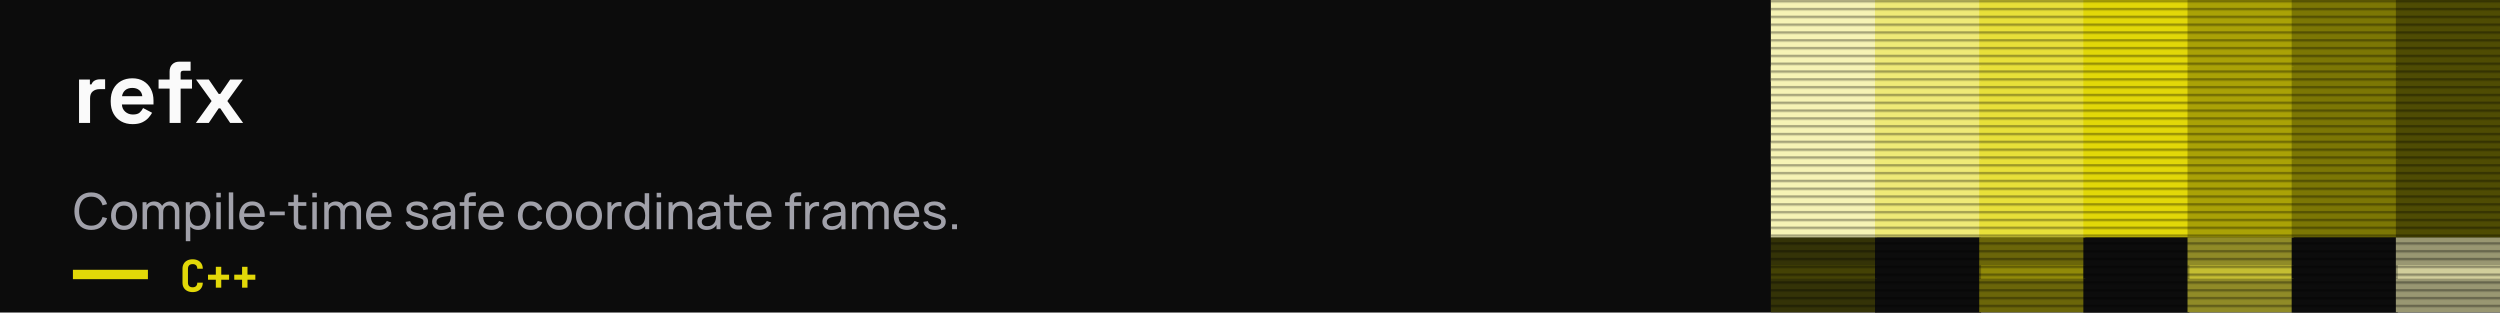
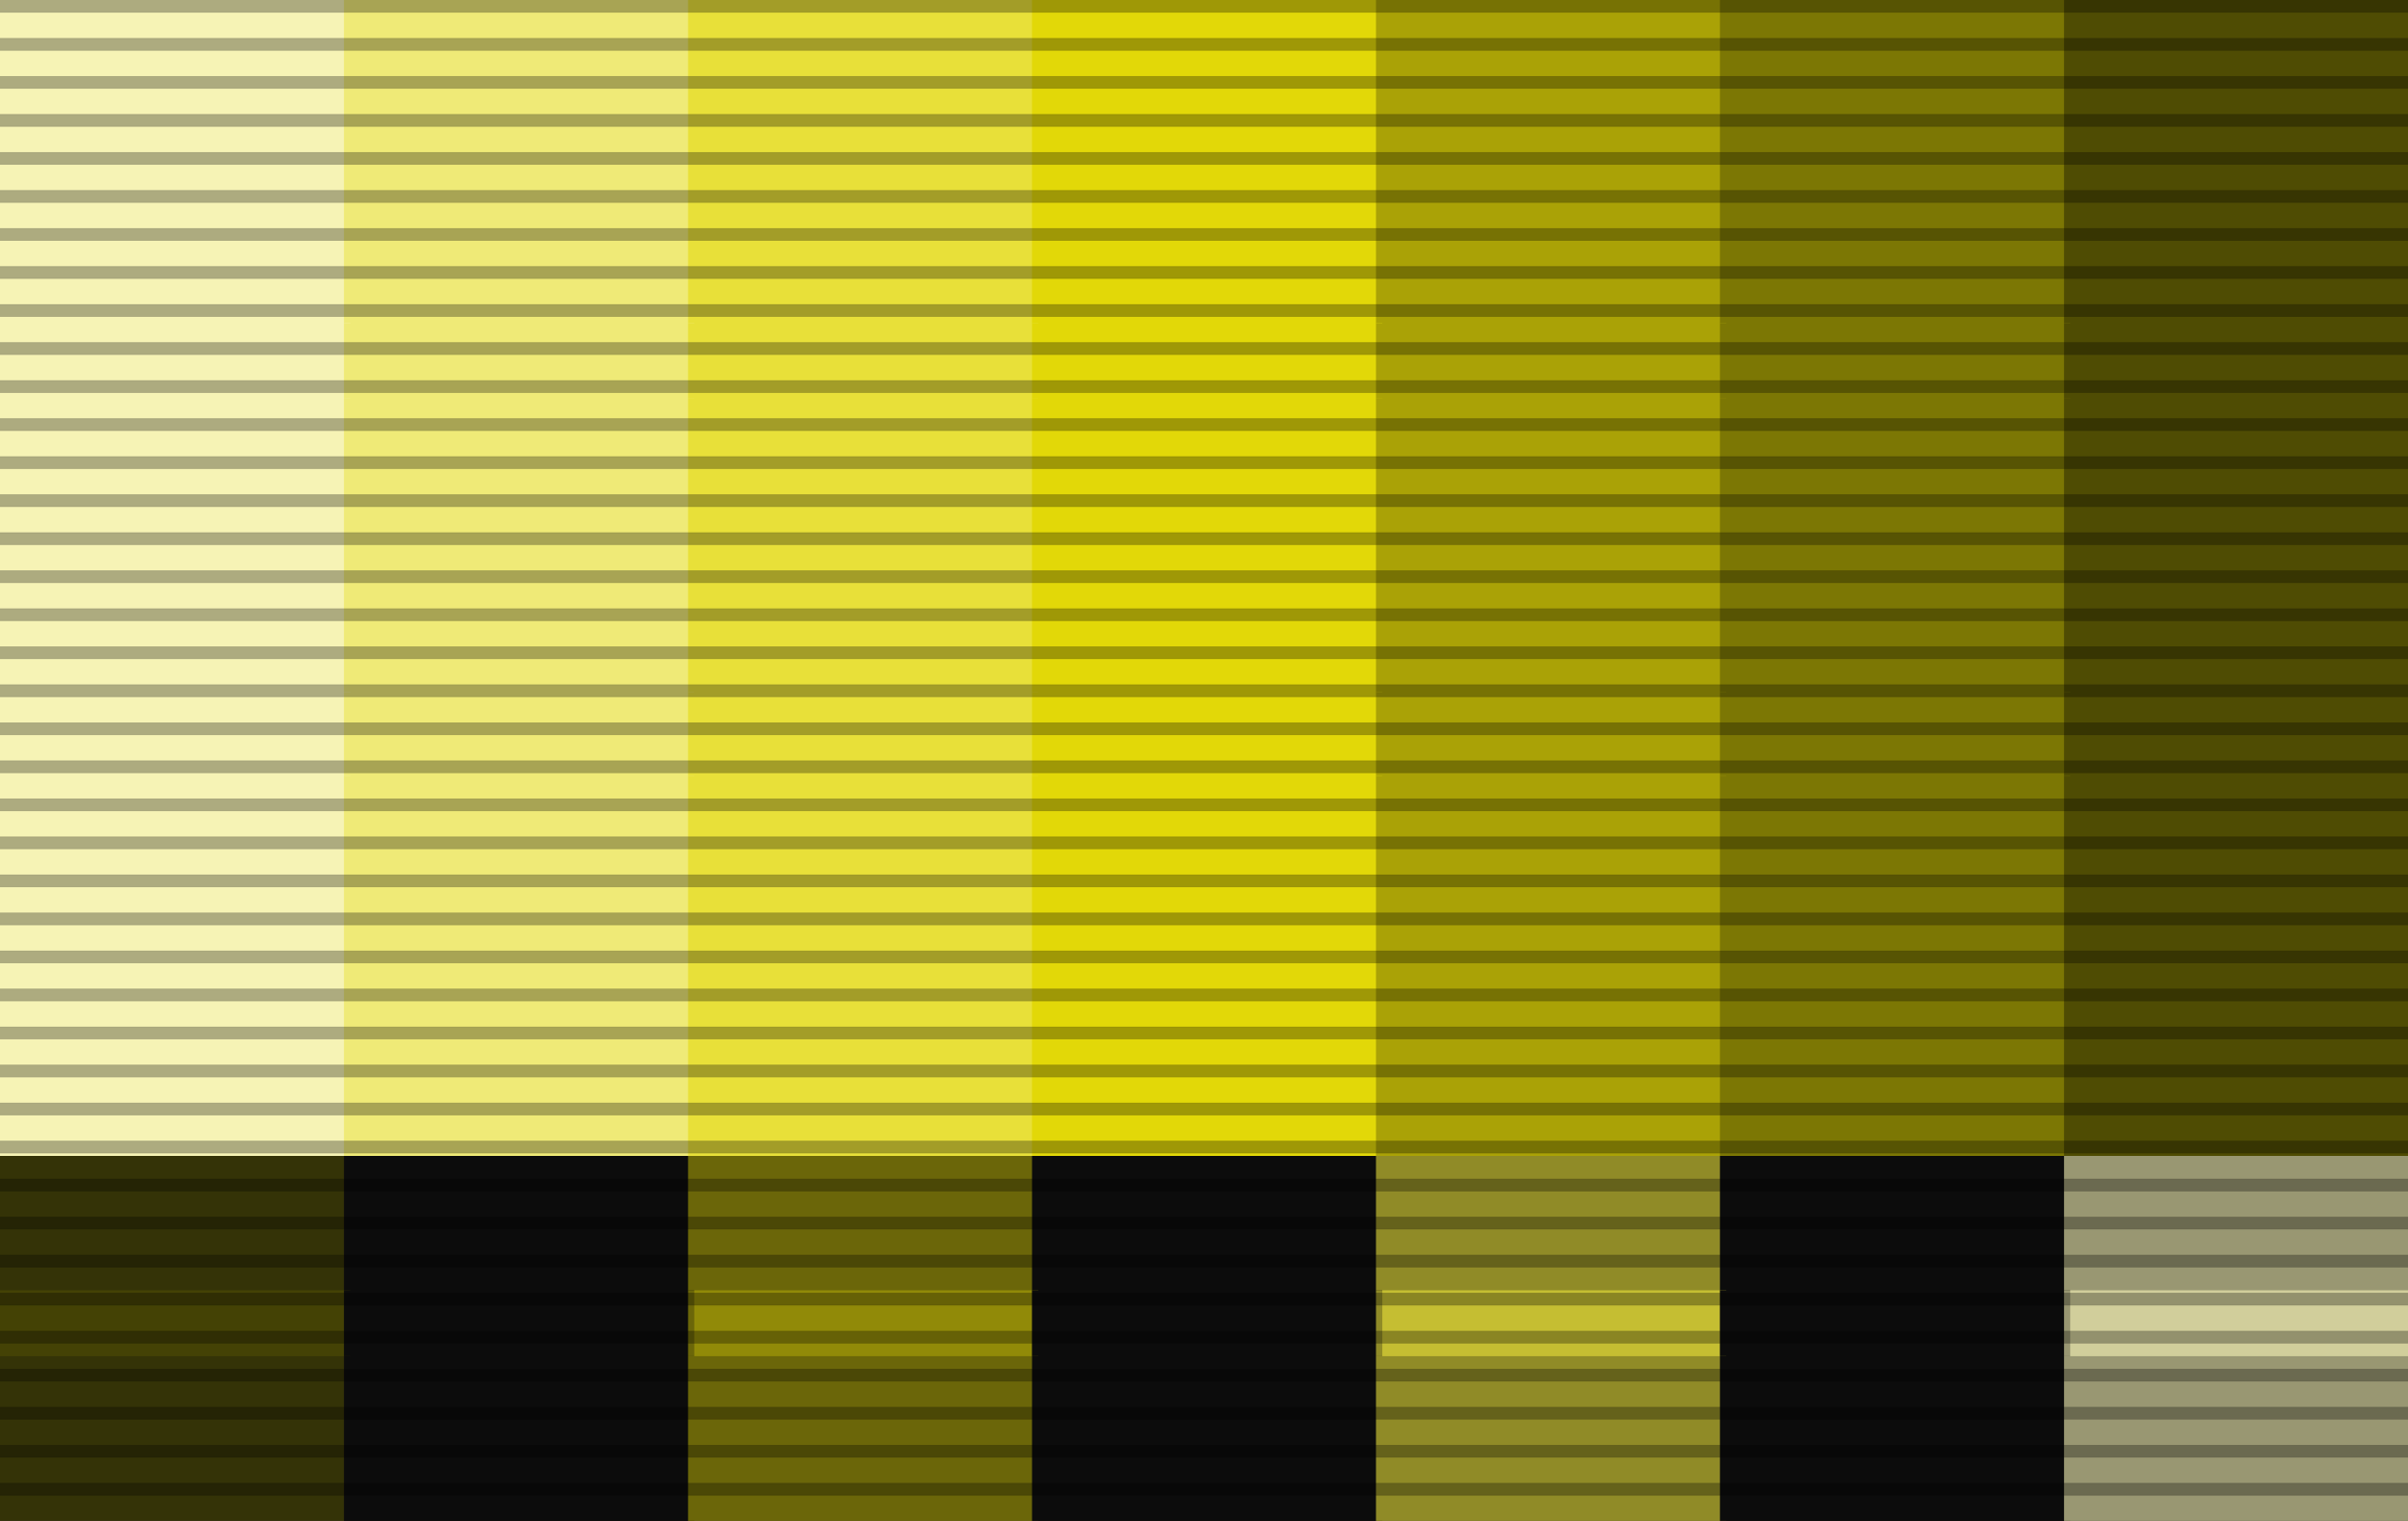
- <svg xmlns="http://www.w3.org/2000/svg" viewBox="0 0 960 120" width="960" height="120">
+ <svg xmlns="http://www.w3.org/2000/svg" viewBox="450 0 190 120" width="190" height="120">
  <defs>
-     <path id="title" d="M29.96 52.0V38.112H33.432V39.68H33.936Q34.244 38.84 34.958 38.448Q35.672 38.056 36.624 38.056H38.304V41.192H36.568Q35.224 41.192 34.356 41.906Q33.488 42.62 33.488 44.104V52.0Z M47.096 52.392Q45.024 52.392 43.442 51.51Q41.86 50.628 40.978 49.018Q40.096 47.408 40.096 45.224V44.888Q40.096 42.704 40.964 41.094Q41.832 39.484 43.4 38.602Q44.968 37.72 47.04 37.72Q49.084 37.72 50.596 38.63Q52.108 39.54 52.948 41.15Q53.788 42.76 53.788 44.888V46.092H43.68Q43.736 47.52 44.744 48.416Q45.752 49.312 47.208 49.312Q48.692 49.312 49.392 48.668Q50.092 48.024 50.456 47.24L53.34 48.752Q52.948 49.48 52.206 50.334Q51.464 51.188 50.232 51.79Q49.0 52.392 47.096 52.392ZM43.708 43.46H50.204Q50.092 42.256 49.238 41.528Q48.384 40.8 47.012 40.8Q45.584 40.8 44.744 41.528Q43.904 42.256 43.708 43.46Z M58.94 52.0V41.024H55.412V38.112H58.94V35.536Q58.94 34.108 59.794 33.254Q60.648 32.4 62.02 32.4H65.66V35.312H63.252Q62.468 35.312 62.468 36.152V38.112H66.108V41.024H62.468V52.0Z M67.34 52.0 72.38 45.0 67.396 38.112H71.484L74.648 42.732H75.152L78.316 38.112H82.404L77.42 45.0L82.46 52.0H78.316L75.152 47.324H74.648L71.484 52.0Z" />
    <clipPath id="tear0">
      <rect x="450" y="25.5" width="190" height="5.9" />
    </clipPath>
    <clipPath id="tear1">
      <rect x="450" y="101.8" width="190" height="5.2" />
    </clipPath>
    <clipPath id="tear2">
      <rect x="450" y="54.6" width="190" height="6.6" />
    </clipPath>
    <pattern id="scan" width="4" height="3" patternUnits="userSpaceOnUse">
      <rect width="4" height="1" fill="#000" opacity="0.3" />
    </pattern>
    <linearGradient id="roll" x1="0" y1="0" x2="0" y2="1">
      <stop offset="0" stop-color="#fff" stop-opacity="0" />
      <stop offset="0.5" stop-color="#fff" stop-opacity="0.1" />
      <stop offset="1" stop-color="#fff" stop-opacity="0" />
    </linearGradient>
    <clipPath id="card">
-       <rect width="960" height="120" />
+       <rect x="450" width="190" height="120" />
    </clipPath>
    <linearGradient id="fadeV" x1="0" y1="0" x2="0" y2="1">
      <stop offset="0" stop-color="#0c0c0c" stop-opacity="0.7" />
      <stop offset="0.2" stop-color="#0c0c0c" stop-opacity="0" />
      <stop offset="0.8" stop-color="#0c0c0c" stop-opacity="0" />
      <stop offset="1" stop-color="#0c0c0c" stop-opacity="0.7" />
    </linearGradient>
  </defs>
  <g clip-path="url(#card)">
-     <rect width="960" height="120" fill="#0c0c0c" />
-     <g transform="translate(16.84 0) scale(1.4737 1)">
-       <g id="art">
-         <rect x="450.00" width="27.64" height="91.2" fill="#f6f3b5" />
-         <rect x="477.14" width="27.64" height="91.2" fill="#efea77" />
-         <rect x="504.29" width="27.64" height="91.2" fill="#e8e039" />
-         <rect x="531.43" width="27.64" height="91.2" fill="#e2d808" />
-         <rect x="558.57" width="27.64" height="91.2" fill="#aaa206" />
-         <rect x="585.71" width="27.64" height="91.2" fill="#7c7704" />
-         <rect x="612.86" width="27.64" height="91.2" fill="#4f4c03" />
-         <rect x="450.00" y="91.2" width="27.64" height="28.8" fill="#4f4c03" opacity="0.6" />
-         <rect x="477.14" y="91.2" width="27.64" height="28.8" fill="#0c0c0c" />
-         <rect x="504.29" y="91.2" width="27.64" height="28.8" fill="#aaa206" opacity="0.6" />
-         <rect x="531.43" y="91.2" width="27.64" height="28.8" fill="#0c0c0c" />
-         <rect x="558.57" y="91.2" width="27.64" height="28.8" fill="#e8e039" opacity="0.6" />
-         <rect x="585.71" y="91.2" width="27.64" height="28.8" fill="#0c0c0c" />
-         <rect x="612.86" y="91.2" width="27.64" height="28.8" fill="#f6f3b5" opacity="0.6" />
-       </g>
-       <g clip-path="url(#tear0)">
-         <use href="#art">
-           <animateTransform attributeName="transform" type="translate" values="0 0;-3.8 0;10.2 0;0 0;5.5 0;-5.4 0;0 0" keyTimes="0;0.691;0.7;0.709;0.718;0.727;0.736" calcMode="discrete" dur="5.5s" repeatCount="indefinite" />
-         </use>
-       </g>
-       <g clip-path="url(#tear1)">
-         <use href="#art">
-           <animateTransform attributeName="transform" type="translate" values="0 0;0 0;4.7 0;3.8 0;0 0;0 0;0 0" keyTimes="0;0.691;0.7;0.709;0.718;0.727;0.736" calcMode="discrete" dur="5.5s" repeatCount="indefinite" />
-         </use>
-       </g>
-       <g clip-path="url(#tear2)">
-         <use href="#art">
-           <animateTransform attributeName="transform" type="translate" values="0 0;-11.5 0;0 0;0 0;0 0;8.2 0;0 0" keyTimes="0;0.691;0.7;0.709;0.718;0.727;0.736" calcMode="discrete" dur="5.5s" repeatCount="indefinite" />
-         </use>
-       </g>
-       <rect x="450" width="190" height="120" fill="url(#scan)" />
-       <rect x="450" y="-30" width="190" height="30" fill="url(#roll)">
-         <animate attributeName="y" from="-30" to="120" dur="4.65s" repeatCount="indefinite" />
-       </rect>
+     <rect x="450" width="190" height="120" fill="#0c0c0c" />
+     <g id="art">
+       <rect x="450.00" width="27.64" height="91.2" fill="#f6f3b5" />
+       <rect x="477.14" width="27.64" height="91.2" fill="#efea77" />
+       <rect x="504.29" width="27.64" height="91.2" fill="#e8e039" />
+       <rect x="531.43" width="27.64" height="91.2" fill="#e2d808" />
+       <rect x="558.57" width="27.64" height="91.2" fill="#aaa206" />
+       <rect x="585.71" width="27.64" height="91.2" fill="#7c7704" />
+       <rect x="612.86" width="27.64" height="91.2" fill="#4f4c03" />
+       <rect x="450.00" y="91.2" width="27.64" height="28.8" fill="#4f4c03" opacity="0.6" />
+       <rect x="477.14" y="91.2" width="27.64" height="28.8" fill="#0c0c0c" />
+       <rect x="504.29" y="91.2" width="27.64" height="28.8" fill="#aaa206" opacity="0.6" />
+       <rect x="531.43" y="91.2" width="27.64" height="28.8" fill="#0c0c0c" />
+       <rect x="558.57" y="91.2" width="27.64" height="28.8" fill="#e8e039" opacity="0.6" />
+       <rect x="585.71" y="91.2" width="27.64" height="28.8" fill="#0c0c0c" />
+       <rect x="612.86" y="91.2" width="27.64" height="28.8" fill="#f6f3b5" opacity="0.6" />
    </g>
-     <g transform="translate(28 76) scale(1.2) translate(-28 -76)">
-       <use href="#title" fill="#fafafa" />
-       <use href="#title" fill="#3bc8d0" opacity="0" style="mix-blend-mode:screen">
-         <animateTransform attributeName="transform" type="translate" values="0 0;-2.3 0.4;-1.8 -0.1;-1.9 -0.1;-1.2 -0.2;-2.2 -0.5;0 0" keyTimes="0;0.691;0.7;0.709;0.718;0.727;0.736" calcMode="discrete" dur="5.5s" repeatCount="indefinite" />
-         <animate attributeName="opacity" values="0;0.42;0.62;0.50;0.59;0.56;0" keyTimes="0;0.691;0.7;0.709;0.718;0.727;0.736" calcMode="discrete" dur="5.5s" repeatCount="indefinite" />
+     <g clip-path="url(#tear0)">
+       <use href="#art">
+         <animateTransform attributeName="transform" type="translate" values="0 0;-3.8 0;10.2 0;0 0;5.5 0;-5.4 0;0 0" keyTimes="0;0.691;0.7;0.709;0.718;0.727;0.736" calcMode="discrete" dur="5.5s" repeatCount="indefinite" />
      </use>
-       <use href="#title" fill="#ff1bdf" opacity="0" style="mix-blend-mode:screen">
-         <animateTransform attributeName="transform" type="translate" values="0 0;1.5 0.6;1.3 -0.1;1.3 0.2;1.4 -0.2;2.1 -0.2;0 0" keyTimes="0;0.691;0.7;0.709;0.718;0.727;0.736" calcMode="discrete" dur="5.5s" repeatCount="indefinite" />
-         <animate attributeName="opacity" values="0;0.60;0.72;0.44;0.42;0.48;0" keyTimes="0;0.691;0.7;0.709;0.718;0.727;0.736" calcMode="discrete" dur="5.5s" repeatCount="indefinite" />
+     </g>
+     <g clip-path="url(#tear1)">
+       <use href="#art">
+         <animateTransform attributeName="transform" type="translate" values="0 0;0 0;4.7 0;3.8 0;0 0;0 0;0 0" keyTimes="0;0.691;0.7;0.709;0.718;0.727;0.736" calcMode="discrete" dur="5.5s" repeatCount="indefinite" />
      </use>
-       <path d="M33.856 86.24Q32.132 86.24 30.932 85.48Q29.732 84.72 29.106 83.368Q28.48 82.016 28.48 80.24Q28.48 78.464 29.106 77.112Q29.732 75.76 30.932 75.0Q32.132 74.24 33.856 74.24Q35.856 74.24 37.146 75.258Q38.436 76.276 38.928 77.992L37.48 78.376Q37.128 77.088 36.222 76.344Q35.316 75.6 33.856 75.6Q32.568 75.6 31.712 76.184Q30.856 76.768 30.424 77.814Q29.992 78.86 29.984 80.24Q29.976 81.62 30.408 82.664Q30.84 83.708 31.704 84.294Q32.568 84.88 33.856 84.88Q35.316 84.88 36.222 84.132Q37.128 83.384 37.48 82.104L38.928 82.488Q38.436 84.204 37.146 85.222Q35.856 86.24 33.856 86.24Z M44.368 86.24Q43.076 86.24 42.144 85.656Q41.212 85.072 40.71 84.042Q40.208 83.012 40.208 81.672Q40.208 80.316 40.72 79.29Q41.232 78.264 42.166 77.692Q43.1 77.12 44.368 77.12Q45.664 77.12 46.598 77.702Q47.532 78.284 48.034 79.31Q48.536 80.336 48.536 81.672Q48.536 83.028 48.03 84.056Q47.524 85.084 46.588 85.662Q45.652 86.24 44.368 86.24ZM44.368 84.888Q45.708 84.888 46.366 83.992Q47.024 83.096 47.024 81.672Q47.024 80.212 46.36 79.342Q45.696 78.472 44.368 78.472Q43.464 78.472 42.878 78.88Q42.292 79.288 42.006 80.008Q41.72 80.728 41.72 81.672Q41.72 83.132 42.392 84.01Q43.064 84.888 44.368 84.888Z M60.624 86.0 60.632 80.472Q60.632 79.504 60.114 78.956Q59.596 78.408 58.776 78.408Q58.292 78.408 57.862 78.63Q57.432 78.852 57.16 79.318Q56.888 79.784 56.888 80.512L56.136 80.208Q56.116 79.288 56.512 78.596Q56.908 77.904 57.598 77.52Q58.288 77.136 59.152 77.136Q60.504 77.136 61.28 77.958Q62.056 78.78 62.056 80.16L62.048 86.0ZM50.288 86.0V77.36H51.56V79.672H51.72V86.0ZM55.464 86.0 55.472 80.528Q55.472 79.54 54.96 78.974Q54.448 78.408 53.6 78.408Q52.756 78.408 52.238 78.986Q51.72 79.564 51.72 80.512L50.968 80.064Q50.968 79.224 51.368 78.562Q51.768 77.9 52.456 77.518Q53.144 77.136 54.016 77.136Q54.888 77.136 55.534 77.506Q56.18 77.876 56.534 78.56Q56.888 79.244 56.888 80.184L56.88 86.0Z M68.104 86.24Q66.888 86.24 66.056 85.636Q65.224 85.032 64.796 83.998Q64.368 82.964 64.368 81.672Q64.368 80.368 64.796 79.338Q65.224 78.308 66.058 77.714Q66.892 77.12 68.112 77.12Q69.312 77.12 70.178 77.718Q71.044 78.316 71.51 79.346Q71.976 80.376 71.976 81.672Q71.976 82.968 71.51 84.002Q71.044 85.036 70.178 85.638Q69.312 86.24 68.104 86.24ZM64.128 89.84V77.36H65.4V83.72H65.56V89.84ZM67.928 84.936Q68.78 84.936 69.342 84.504Q69.904 84.072 70.184 83.332Q70.464 82.592 70.464 81.672Q70.464 80.76 70.186 80.024Q69.908 79.288 69.338 78.856Q68.768 78.424 67.888 78.424Q67.044 78.424 66.492 78.836Q65.94 79.248 65.67 79.982Q65.4 80.716 65.4 81.672Q65.4 82.62 65.668 83.358Q65.936 84.096 66.496 84.516Q67.056 84.936 67.928 84.936Z M73.896 75.832V74.36H75.32V75.832ZM73.896 86.0V77.36H75.32V86.0Z M77.88 86.0V74.24H79.304V86.0Z M85.448 86.24Q84.172 86.24 83.224 85.678Q82.276 85.116 81.75 84.102Q81.224 83.088 81.224 81.736Q81.224 80.32 81.742 79.284Q82.26 78.248 83.194 77.684Q84.128 77.12 85.384 77.12Q86.684 77.12 87.6 77.72Q88.516 78.32 88.978 79.432Q89.44 80.544 89.372 82.08H87.936V81.568Q87.912 79.976 87.288 79.188Q86.664 78.4 85.432 78.4Q84.108 78.4 83.422 79.248Q82.736 80.096 82.736 81.68Q82.736 83.208 83.422 84.048Q84.108 84.888 85.384 84.888Q86.24 84.888 86.872 84.496Q87.504 84.104 87.864 83.368L89.232 83.84Q88.724 84.984 87.714 85.612Q86.704 86.24 85.448 86.24ZM82.256 82.08V80.936H88.64V82.08Z M90.992 81.544V80.368H95.792V81.544Z M102.696 86.0Q101.924 86.156 101.178 86.128Q100.432 86.1 99.846 85.824Q99.26 85.548 98.96 84.96Q98.704 84.452 98.684 83.928Q98.664 83.404 98.664 82.736V74.96H100.088V82.672Q100.088 83.204 100.1 83.578Q100.112 83.952 100.264 84.224Q100.552 84.74 101.18 84.826Q101.808 84.912 102.696 84.776ZM96.912 78.536V77.36H102.696V78.536Z M104.616 75.832V74.36H106.04V75.832ZM104.616 86.0V77.36H106.04V86.0Z M118.768 86.0 118.776 80.472Q118.776 79.504 118.258 78.956Q117.74 78.408 116.92 78.408Q116.436 78.408 116.006 78.63Q115.576 78.852 115.304 79.318Q115.032 79.784 115.032 80.512L114.28 80.208Q114.26 79.288 114.656 78.596Q115.052 77.904 115.742 77.52Q116.432 77.136 117.296 77.136Q118.648 77.136 119.424 77.958Q120.2 78.78 120.2 80.16L120.192 86.0ZM108.432 86.0V77.36H109.704V79.672H109.864V86.0ZM113.608 86.0 113.616 80.528Q113.616 79.54 113.104 78.974Q112.592 78.408 111.744 78.408Q110.9 78.408 110.382 78.986Q109.864 79.564 109.864 80.512L109.112 80.064Q109.112 79.224 109.512 78.562Q109.912 77.9 110.6 77.518Q111.288 77.136 112.16 77.136Q113.032 77.136 113.678 77.506Q114.324 77.876 114.678 78.56Q115.032 79.244 115.032 80.184L115.024 86.0Z M126.024 86.24Q124.748 86.24 123.8 85.678Q122.852 85.116 122.326 84.102Q121.8 83.088 121.8 81.736Q121.8 80.32 122.318 79.284Q122.836 78.248 123.77 77.684Q124.704 77.12 125.96 77.12Q127.26 77.12 128.176 77.72Q129.092 78.32 129.554 79.432Q130.016 80.544 129.948 82.08H128.512V81.568Q128.488 79.976 127.864 79.188Q127.24 78.4 126.008 78.4Q124.684 78.4 123.998 79.248Q123.312 80.096 123.312 81.68Q123.312 83.208 123.998 84.048Q124.684 84.888 125.96 84.888Q126.816 84.888 127.448 84.496Q128.08 84.104 128.44 83.368L129.808 83.84Q129.3 84.984 128.29 85.612Q127.28 86.24 126.024 86.24ZM122.832 82.08V80.936H129.216V82.08Z M138.192 86.232Q136.644 86.232 135.658 85.556Q134.672 84.88 134.448 83.664L135.904 83.432Q136.08 84.136 136.712 84.548Q137.344 84.96 138.28 84.96Q139.164 84.96 139.67 84.594Q140.176 84.228 140.176 83.592Q140.176 83.228 140.008 83.0Q139.84 82.772 139.316 82.572Q138.792 82.372 137.736 82.088Q136.592 81.784 135.934 81.458Q135.276 81.132 134.998 80.7Q134.72 80.268 134.72 79.648Q134.72 78.888 135.136 78.318Q135.552 77.748 136.298 77.434Q137.044 77.12 138.04 77.12Q139.024 77.12 139.798 77.434Q140.572 77.748 141.048 78.318Q141.524 78.888 141.616 79.648L140.16 79.912Q140.056 79.22 139.49 78.818Q138.924 78.416 138.04 78.392Q137.2 78.364 136.676 78.692Q136.152 79.02 136.152 79.576Q136.152 79.892 136.346 80.114Q136.54 80.336 137.074 80.536Q137.608 80.736 138.624 80.992Q139.764 81.284 140.424 81.622Q141.084 81.96 141.366 82.422Q141.648 82.884 141.648 83.552Q141.648 84.804 140.728 85.518Q139.808 86.232 138.192 86.232Z M145.872 86.24Q144.904 86.24 144.25 85.886Q143.596 85.532 143.266 84.946Q142.936 84.36 142.936 83.664Q142.936 82.984 143.194 82.486Q143.452 81.988 143.926 81.654Q144.4 81.32 145.056 81.128Q145.672 80.964 146.434 80.838Q147.196 80.712 147.98 80.61Q148.764 80.508 149.448 80.408L148.936 80.704Q148.956 79.556 148.474 79.002Q147.992 78.448 146.808 78.448Q146.024 78.448 145.434 78.806Q144.844 79.164 144.608 79.96L143.256 79.552Q143.564 78.416 144.462 77.768Q145.36 77.12 146.824 77.12Q147.996 77.12 148.84 77.54Q149.684 77.96 150.056 78.808Q150.24 79.208 150.288 79.676Q150.336 80.144 150.336 80.656V86.0H149.072V83.928L149.368 84.12Q148.88 85.172 148.002 85.706Q147.124 86.24 145.872 86.24ZM146.088 85.048Q146.856 85.048 147.42 84.774Q147.984 84.5 148.328 84.046Q148.672 83.592 148.776 83.056Q148.892 82.656 148.906 82.166Q148.92 81.676 148.92 81.408L149.416 81.624Q148.72 81.724 148.046 81.812Q147.372 81.9 146.772 81.998Q146.172 82.096 145.696 82.232Q145.34 82.344 145.034 82.522Q144.728 82.7 144.54 82.976Q144.352 83.252 144.352 83.656Q144.352 84.012 144.53 84.33Q144.708 84.648 145.09 84.848Q145.472 85.048 146.088 85.048Z M153.24 86.0V76.888Q153.24 76.556 153.27 76.206Q153.3 75.856 153.414 75.524Q153.528 75.192 153.784 74.912Q154.08 74.588 154.432 74.446Q154.784 74.304 155.148 74.272Q155.512 74.24 155.84 74.24H156.936V75.424H155.92Q155.288 75.424 154.976 75.734Q154.664 76.044 154.664 76.664V86.0ZM151.776 78.536V77.36H156.936V78.536Z M161.96 86.24Q160.684 86.24 159.736 85.678Q158.788 85.116 158.262 84.102Q157.736 83.088 157.736 81.736Q157.736 80.32 158.254 79.284Q158.772 78.248 159.706 77.684Q160.64 77.12 161.896 77.12Q163.196 77.12 164.112 77.72Q165.028 78.32 165.49 79.432Q165.952 80.544 165.884 82.08H164.448V81.568Q164.424 79.976 163.8 79.188Q163.176 78.4 161.944 78.4Q160.62 78.4 159.934 79.248Q159.248 80.096 159.248 81.68Q159.248 83.208 159.934 84.048Q160.62 84.888 161.896 84.888Q162.752 84.888 163.384 84.496Q164.016 84.104 164.376 83.368L165.744 83.84Q165.236 84.984 164.226 85.612Q163.216 86.24 161.96 86.24ZM158.768 82.08V80.936H165.152V82.08Z M174.504 86.24Q173.188 86.24 172.272 85.652Q171.356 85.064 170.876 84.034Q170.396 83.004 170.384 81.68Q170.396 80.332 170.888 79.304Q171.38 78.276 172.3 77.698Q173.22 77.12 174.52 77.12Q175.884 77.12 176.872 77.792Q177.86 78.464 178.2 79.632L176.792 80.056Q176.516 79.304 175.904 78.888Q175.292 78.472 174.504 78.472Q173.616 78.472 173.04 78.884Q172.464 79.296 172.184 80.02Q171.904 80.744 171.896 81.68Q171.908 83.124 172.562 84.006Q173.216 84.888 174.504 84.888Q175.348 84.888 175.908 84.5Q176.468 84.112 176.76 83.376L178.2 83.752Q177.748 84.96 176.796 85.6Q175.844 86.24 174.504 86.24Z M183.52 86.24Q182.228 86.24 181.296 85.656Q180.364 85.072 179.862 84.042Q179.36 83.012 179.36 81.672Q179.36 80.316 179.872 79.29Q180.384 78.264 181.318 77.692Q182.252 77.12 183.52 77.12Q184.816 77.12 185.75 77.702Q186.684 78.284 187.186 79.31Q187.688 80.336 187.688 81.672Q187.688 83.028 187.182 84.056Q186.676 85.084 185.74 85.662Q184.804 86.24 183.52 86.24ZM183.52 84.888Q184.86 84.888 185.518 83.992Q186.176 83.096 186.176 81.672Q186.176 80.212 185.512 79.342Q184.848 78.472 183.52 78.472Q182.616 78.472 182.03 78.88Q181.444 79.288 181.158 80.008Q180.872 80.728 180.872 81.672Q180.872 83.132 181.544 84.01Q182.216 84.888 183.52 84.888Z M193.128 86.24Q191.836 86.24 190.904 85.656Q189.972 85.072 189.47 84.042Q188.968 83.012 188.968 81.672Q188.968 80.316 189.48 79.29Q189.992 78.264 190.926 77.692Q191.86 77.12 193.128 77.12Q194.424 77.12 195.358 77.702Q196.292 78.284 196.794 79.31Q197.296 80.336 197.296 81.672Q197.296 83.028 196.79 84.056Q196.284 85.084 195.348 85.662Q194.412 86.24 193.128 86.24ZM193.128 84.888Q194.468 84.888 195.126 83.992Q195.784 83.096 195.784 81.672Q195.784 80.212 195.12 79.342Q194.456 78.472 193.128 78.472Q192.224 78.472 191.638 78.88Q191.052 79.288 190.766 80.008Q190.48 80.728 190.48 81.672Q190.48 83.132 191.152 84.01Q191.824 84.888 193.128 84.888Z M199.056 86.0V77.36H200.328V79.448L200.12 79.176Q200.272 78.776 200.516 78.44Q200.76 78.104 201.064 77.888Q201.396 77.62 201.822 77.476Q202.248 77.332 202.688 77.304Q203.128 77.276 203.512 77.36V78.696Q203.064 78.58 202.526 78.636Q201.988 78.692 201.536 79.024Q201.116 79.324 200.89 79.746Q200.664 80.168 200.576 80.66Q200.488 81.152 200.488 81.664V86.0Z M208.424 86.24Q207.216 86.24 206.35 85.638Q205.484 85.036 205.018 84.002Q204.552 82.968 204.552 81.672Q204.552 80.376 205.018 79.346Q205.484 78.316 206.35 77.718Q207.216 77.12 208.416 77.12Q209.636 77.12 210.47 77.714Q211.304 78.308 211.732 79.338Q212.16 80.368 212.16 81.672Q212.16 82.964 211.732 83.998Q211.304 85.032 210.472 85.636Q209.64 86.24 208.424 86.24ZM208.6 84.936Q209.472 84.936 210.032 84.516Q210.592 84.096 210.86 83.358Q211.128 82.62 211.128 81.672Q211.128 80.716 210.858 79.982Q210.588 79.248 210.036 78.836Q209.484 78.424 208.64 78.424Q207.76 78.424 207.188 78.856Q206.616 79.288 206.34 80.024Q206.064 80.76 206.064 81.672Q206.064 82.592 206.344 83.332Q206.624 84.072 207.186 84.504Q207.748 84.936 208.6 84.936ZM211.128 86.0V79.64H210.968V74.48H212.4V86.0Z M214.8 75.832V74.36H216.224V75.832ZM214.8 86.0V77.36H216.224V86.0Z M224.776 86.0V81.672Q224.776 81.06 224.666 80.492Q224.556 79.924 224.288 79.47Q224.02 79.016 223.568 78.752Q223.116 78.488 222.432 78.488Q221.896 78.488 221.458 78.67Q221.02 78.852 220.708 79.218Q220.396 79.584 220.226 80.14Q220.056 80.696 220.056 81.448L219.12 81.16Q219.12 79.908 219.572 79.006Q220.024 78.104 220.844 77.62Q221.664 77.136 222.776 77.136Q223.612 77.136 224.206 77.4Q224.8 77.664 225.192 78.102Q225.584 78.54 225.808 79.078Q226.032 79.616 226.124 80.174Q226.216 80.732 226.216 81.224V86.0ZM218.616 86.0V77.36H219.896V79.672H220.056V86.0Z M230.752 86.24Q229.784 86.24 229.13 85.886Q228.476 85.532 228.146 84.946Q227.816 84.36 227.816 83.664Q227.816 82.984 228.074 82.486Q228.332 81.988 228.806 81.654Q229.28 81.32 229.936 81.128Q230.552 80.964 231.314 80.838Q232.076 80.712 232.86 80.61Q233.644 80.508 234.328 80.408L233.816 80.704Q233.836 79.556 233.354 79.002Q232.872 78.448 231.688 78.448Q230.904 78.448 230.314 78.806Q229.724 79.164 229.488 79.96L228.136 79.552Q228.444 78.416 229.342 77.768Q230.24 77.12 231.704 77.12Q232.876 77.12 233.72 77.54Q234.564 77.96 234.936 78.808Q235.12 79.208 235.168 79.676Q235.216 80.144 235.216 80.656V86.0H233.952V83.928L234.248 84.12Q233.76 85.172 232.882 85.706Q232.004 86.24 230.752 86.24ZM230.968 85.048Q231.736 85.048 232.3 84.774Q232.864 84.5 233.208 84.046Q233.552 83.592 233.656 83.056Q233.772 82.656 233.786 82.166Q233.8 81.676 233.8 81.408L234.296 81.624Q233.6 81.724 232.926 81.812Q232.252 81.9 231.652 81.998Q231.052 82.096 230.576 82.232Q230.22 82.344 229.914 82.522Q229.608 82.7 229.42 82.976Q229.232 83.252 229.232 83.656Q229.232 84.012 229.41 84.33Q229.588 84.648 229.97 84.848Q230.352 85.048 230.968 85.048Z M242.12 86.0Q241.348 86.156 240.602 86.128Q239.856 86.1 239.27 85.824Q238.684 85.548 238.384 84.96Q238.128 84.452 238.108 83.928Q238.088 83.404 238.088 82.736V74.96H239.512V82.672Q239.512 83.204 239.524 83.578Q239.536 83.952 239.688 84.224Q239.976 84.74 240.604 84.826Q241.232 84.912 242.12 84.776ZM236.336 78.536V77.36H242.12V78.536Z M247.624 86.24Q246.348 86.24 245.4 85.678Q244.452 85.116 243.926 84.102Q243.4 83.088 243.4 81.736Q243.4 80.32 243.918 79.284Q244.436 78.248 245.37 77.684Q246.304 77.12 247.56 77.12Q248.86 77.12 249.776 77.72Q250.692 78.32 251.154 79.432Q251.616 80.544 251.548 82.08H250.112V81.568Q250.088 79.976 249.464 79.188Q248.84 78.4 247.608 78.4Q246.284 78.4 245.598 79.248Q244.912 80.096 244.912 81.68Q244.912 83.208 245.598 84.048Q246.284 84.888 247.56 84.888Q248.416 84.888 249.048 84.496Q249.68 84.104 250.04 83.368L251.408 83.84Q250.9 84.984 249.89 85.612Q248.88 86.24 247.624 86.24ZM244.432 82.08V80.936H250.816V82.08Z M257.352 86.0V76.888Q257.352 76.556 257.382 76.206Q257.412 75.856 257.526 75.524Q257.64 75.192 257.896 74.912Q258.192 74.588 258.544 74.446Q258.896 74.304 259.26 74.272Q259.624 74.24 259.952 74.24H261.048V75.424H260.032Q259.4 75.424 259.088 75.734Q258.776 76.044 258.776 76.664V86.0ZM255.888 78.536V77.36H261.048V78.536Z M262.328 86.0V77.36H263.6V79.448L263.392 79.176Q263.544 78.776 263.788 78.44Q264.032 78.104 264.336 77.888Q264.668 77.62 265.094 77.476Q265.52 77.332 265.96 77.304Q266.4 77.276 266.784 77.36V78.696Q266.336 78.58 265.798 78.636Q265.26 78.692 264.808 79.024Q264.388 79.324 264.162 79.746Q263.936 80.168 263.848 80.66Q263.76 81.152 263.76 81.664V86.0Z M270.76 86.24Q269.792 86.24 269.138 85.886Q268.484 85.532 268.154 84.946Q267.824 84.36 267.824 83.664Q267.824 82.984 268.082 82.486Q268.34 81.988 268.814 81.654Q269.288 81.32 269.944 81.128Q270.56 80.964 271.322 80.838Q272.084 80.712 272.868 80.61Q273.652 80.508 274.336 80.408L273.824 80.704Q273.844 79.556 273.362 79.002Q272.88 78.448 271.696 78.448Q270.912 78.448 270.322 78.806Q269.732 79.164 269.496 79.96L268.144 79.552Q268.452 78.416 269.35 77.768Q270.248 77.12 271.712 77.12Q272.884 77.12 273.728 77.54Q274.572 77.96 274.944 78.808Q275.128 79.208 275.176 79.676Q275.224 80.144 275.224 80.656V86.0H273.96V83.928L274.256 84.12Q273.768 85.172 272.89 85.706Q272.012 86.24 270.76 86.24ZM270.976 85.048Q271.744 85.048 272.308 84.774Q272.872 84.5 273.216 84.046Q273.56 83.592 273.664 83.056Q273.78 82.656 273.794 82.166Q273.808 81.676 273.808 81.408L274.304 81.624Q273.608 81.724 272.934 81.812Q272.26 81.9 271.66 81.998Q271.06 82.096 270.584 82.232Q270.228 82.344 269.922 82.522Q269.616 82.7 269.428 82.976Q269.24 83.252 269.24 83.656Q269.24 84.012 269.418 84.33Q269.596 84.648 269.978 84.848Q270.36 85.048 270.976 85.048Z M287.632 86.0 287.64 80.472Q287.64 79.504 287.122 78.956Q286.604 78.408 285.784 78.408Q285.3 78.408 284.87 78.63Q284.44 78.852 284.168 79.318Q283.896 79.784 283.896 80.512L283.144 80.208Q283.124 79.288 283.52 78.596Q283.916 77.904 284.606 77.52Q285.296 77.136 286.16 77.136Q287.512 77.136 288.288 77.958Q289.064 78.78 289.064 80.16L289.056 86.0ZM277.296 86.0V77.36H278.568V79.672H278.728V86.0ZM282.472 86.0 282.48 80.528Q282.48 79.54 281.968 78.974Q281.456 78.408 280.608 78.408Q279.764 78.408 279.246 78.986Q278.728 79.564 278.728 80.512L277.976 80.064Q277.976 79.224 278.376 78.562Q278.776 77.9 279.464 77.518Q280.152 77.136 281.024 77.136Q281.896 77.136 282.542 77.506Q283.188 77.876 283.542 78.56Q283.896 79.244 283.896 80.184L283.888 86.0Z M294.888 86.24Q293.612 86.24 292.664 85.678Q291.716 85.116 291.19 84.102Q290.664 83.088 290.664 81.736Q290.664 80.32 291.182 79.284Q291.7 78.248 292.634 77.684Q293.568 77.12 294.824 77.12Q296.124 77.12 297.04 77.72Q297.956 78.32 298.418 79.432Q298.88 80.544 298.812 82.08H297.376V81.568Q297.352 79.976 296.728 79.188Q296.104 78.4 294.872 78.4Q293.548 78.4 292.862 79.248Q292.176 80.096 292.176 81.68Q292.176 83.208 292.862 84.048Q293.548 84.888 294.824 84.888Q295.68 84.888 296.312 84.496Q296.944 84.104 297.304 83.368L298.672 83.84Q298.164 84.984 297.154 85.612Q296.144 86.24 294.888 86.24ZM291.696 82.08V80.936H298.08V82.08Z M303.856 86.232Q302.308 86.232 301.322 85.556Q300.336 84.88 300.112 83.664L301.568 83.432Q301.744 84.136 302.376 84.548Q303.008 84.96 303.944 84.96Q304.828 84.96 305.334 84.594Q305.84 84.228 305.84 83.592Q305.84 83.228 305.672 83.0Q305.504 82.772 304.98 82.572Q304.456 82.372 303.4 82.088Q302.256 81.784 301.598 81.458Q300.94 81.132 300.662 80.7Q300.384 80.268 300.384 79.648Q300.384 78.888 300.8 78.318Q301.216 77.748 301.962 77.434Q302.708 77.12 303.704 77.12Q304.688 77.12 305.462 77.434Q306.236 77.748 306.712 78.318Q307.188 78.888 307.28 79.648L305.824 79.912Q305.72 79.22 305.154 78.818Q304.588 78.416 303.704 78.392Q302.864 78.364 302.34 78.692Q301.816 79.02 301.816 79.576Q301.816 79.892 302.01 80.114Q302.204 80.336 302.738 80.536Q303.272 80.736 304.288 80.992Q305.428 81.284 306.088 81.622Q306.748 81.96 307.03 82.422Q307.312 82.884 307.312 83.552Q307.312 84.804 306.392 85.518Q305.472 86.232 303.856 86.232Z M309.336 86.0V84.432H310.904V86.0Z" fill="#a1a1aa" />
-       <rect x="28" y="99" width="24" height="3" fill="#e2d808" />
-       <path d="M66.312 106.14Q65.318 106.14 64.59 105.769Q63.862 105.398 63.463 104.719Q63.064 104.04 63.064 103.116V98.664Q63.064 97.74 63.463 97.061Q63.862 96.382 64.59 96.011Q65.318 95.64 66.312 95.64Q67.292 95.64 68.02 96.011Q68.748 96.382 69.154 97.061Q69.56 97.74 69.56 98.664H67.796Q67.796 97.95 67.411 97.565Q67.026 97.18 66.312 97.18Q65.598 97.18 65.206 97.565Q64.814 97.95 64.814 98.664V103.116Q64.814 103.83 65.206 104.215Q65.598 104.6 66.312 104.6Q67.026 104.6 67.411 104.215Q67.796 103.83 67.796 103.116H69.56Q69.56 104.04 69.154 104.719Q68.748 105.398 68.02 105.769Q67.292 106.14 66.312 106.14Z M73.732 104.712V102.192H71.226V100.568H73.732V98.048H75.468V100.568H77.974V102.192H75.468V104.712Z M82.132 104.712V102.192H79.626V100.568H82.132V98.048H83.868V100.568H86.374V102.192H83.868V104.712Z" fill="#e2d808" />
    </g>
+     <g clip-path="url(#tear2)">
+       <use href="#art">
+         <animateTransform attributeName="transform" type="translate" values="0 0;-11.5 0;0 0;0 0;0 0;8.2 0;0 0" keyTimes="0;0.691;0.7;0.709;0.718;0.727;0.736" calcMode="discrete" dur="5.5s" repeatCount="indefinite" />
+       </use>
+     </g>
+     <rect x="450" width="190" height="120" fill="url(#scan)" />
+     <rect x="450" y="-30" width="190" height="30" fill="url(#roll)">
+       <animate attributeName="y" from="-30" to="120" dur="4.65s" repeatCount="indefinite" />
+     </rect>
  </g>
</svg>
